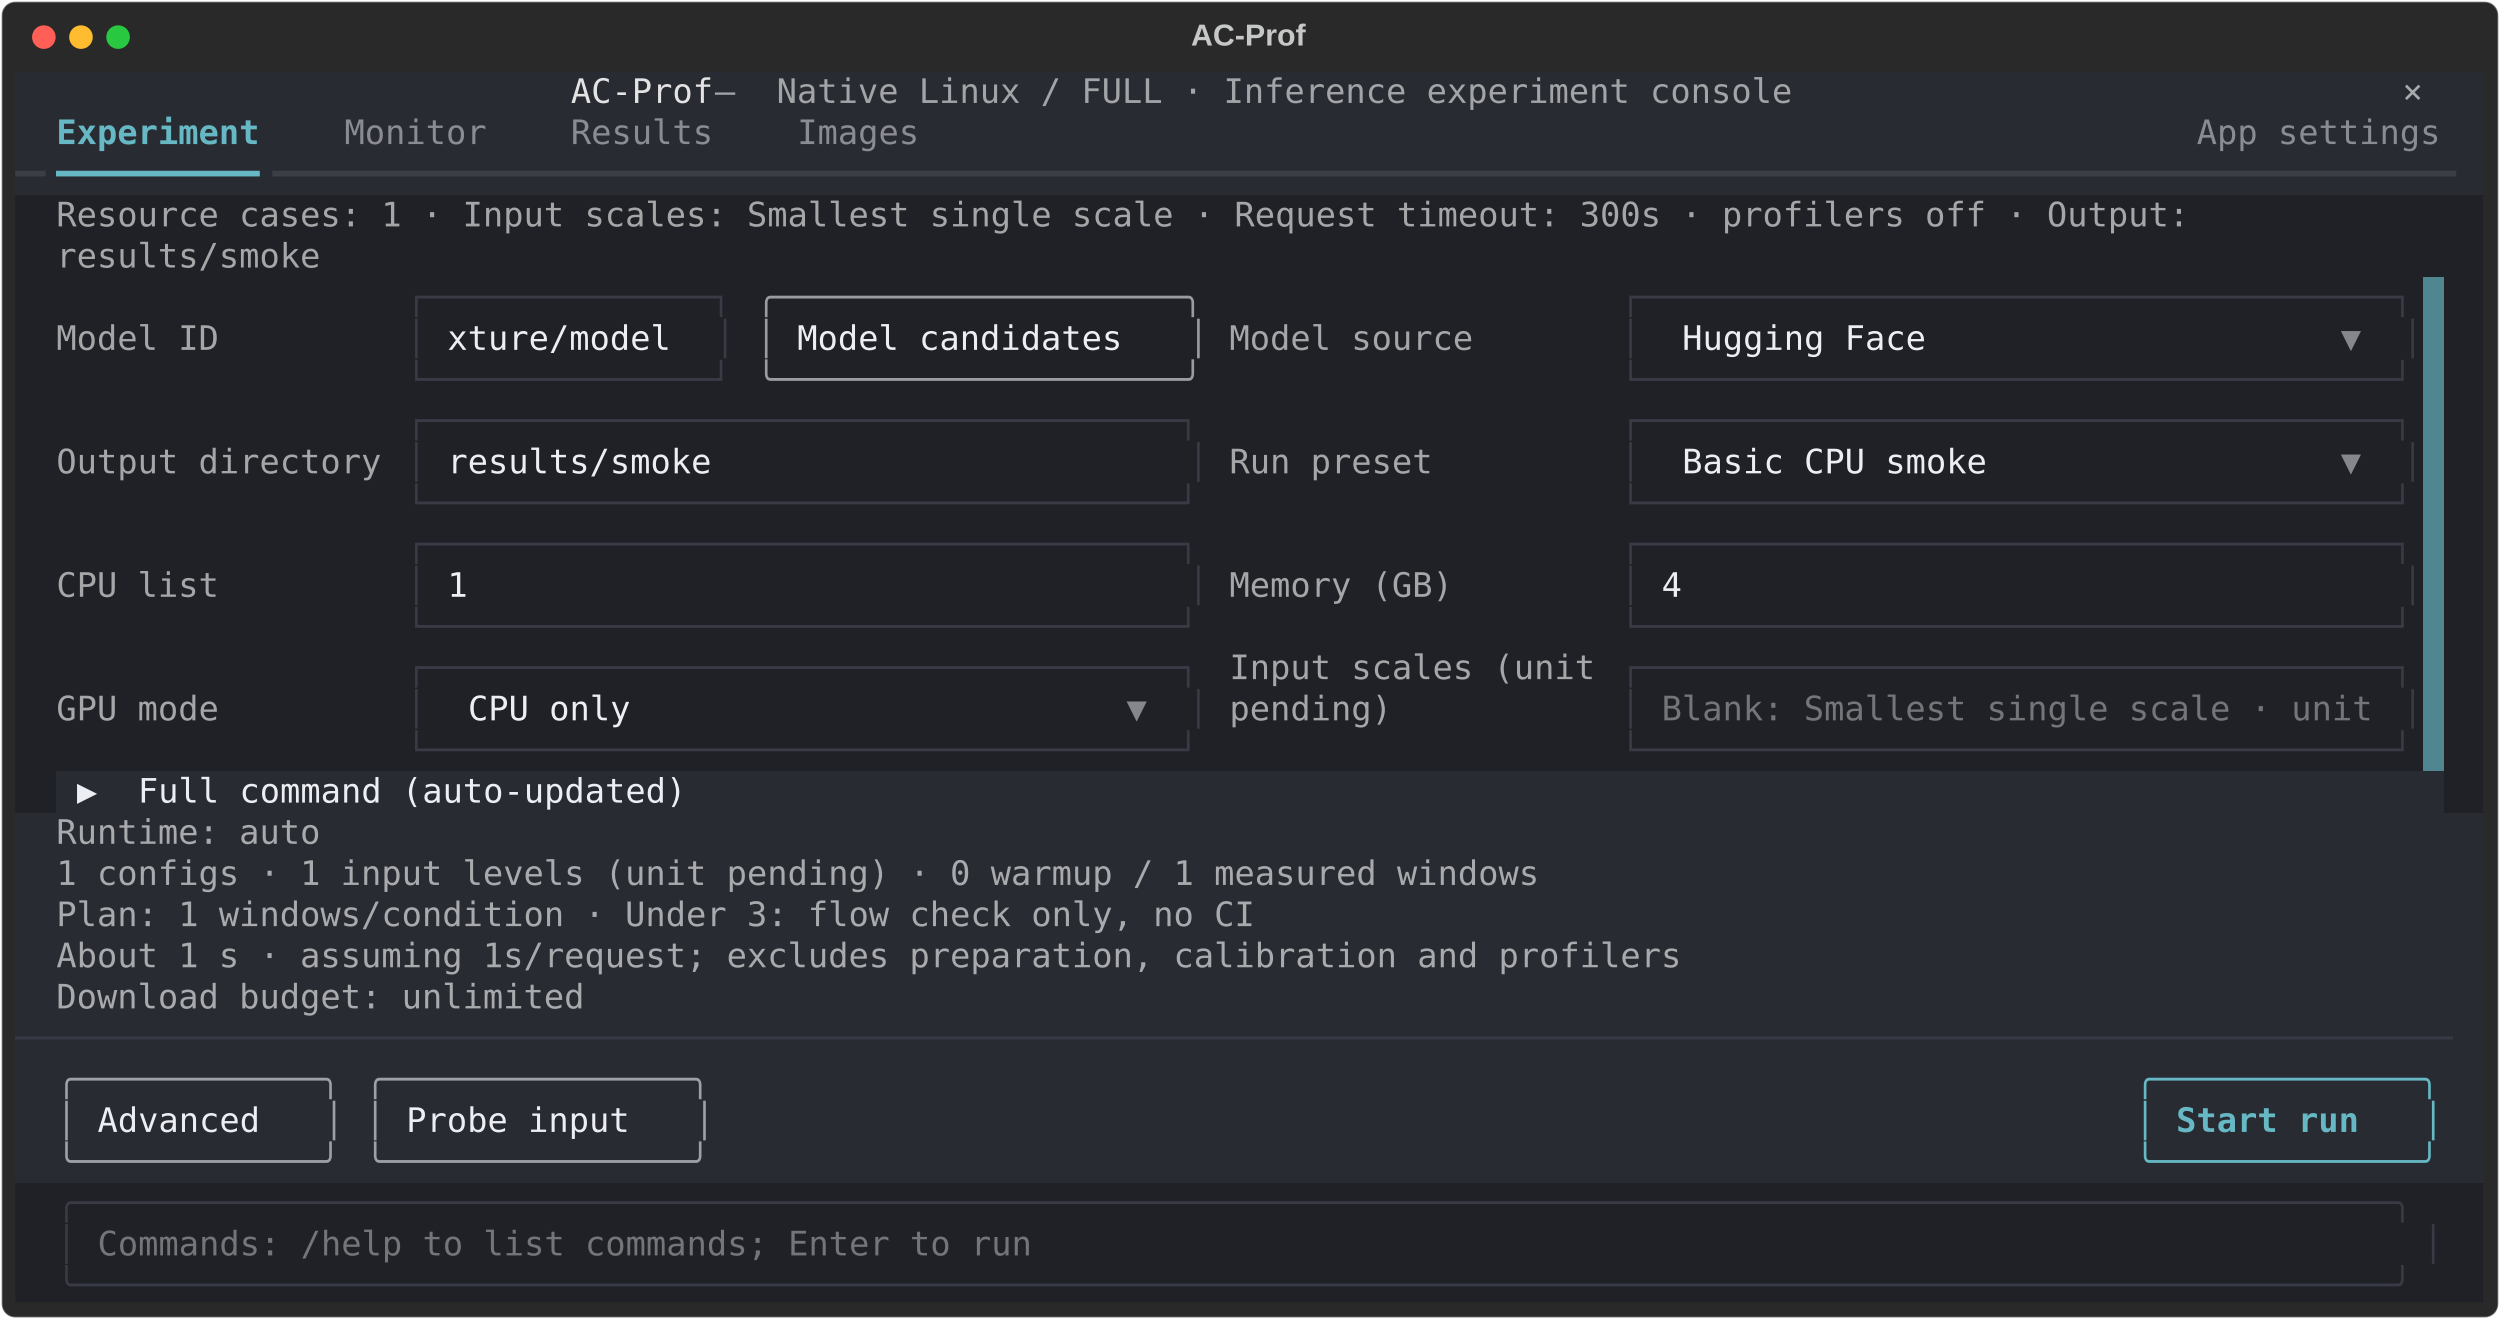
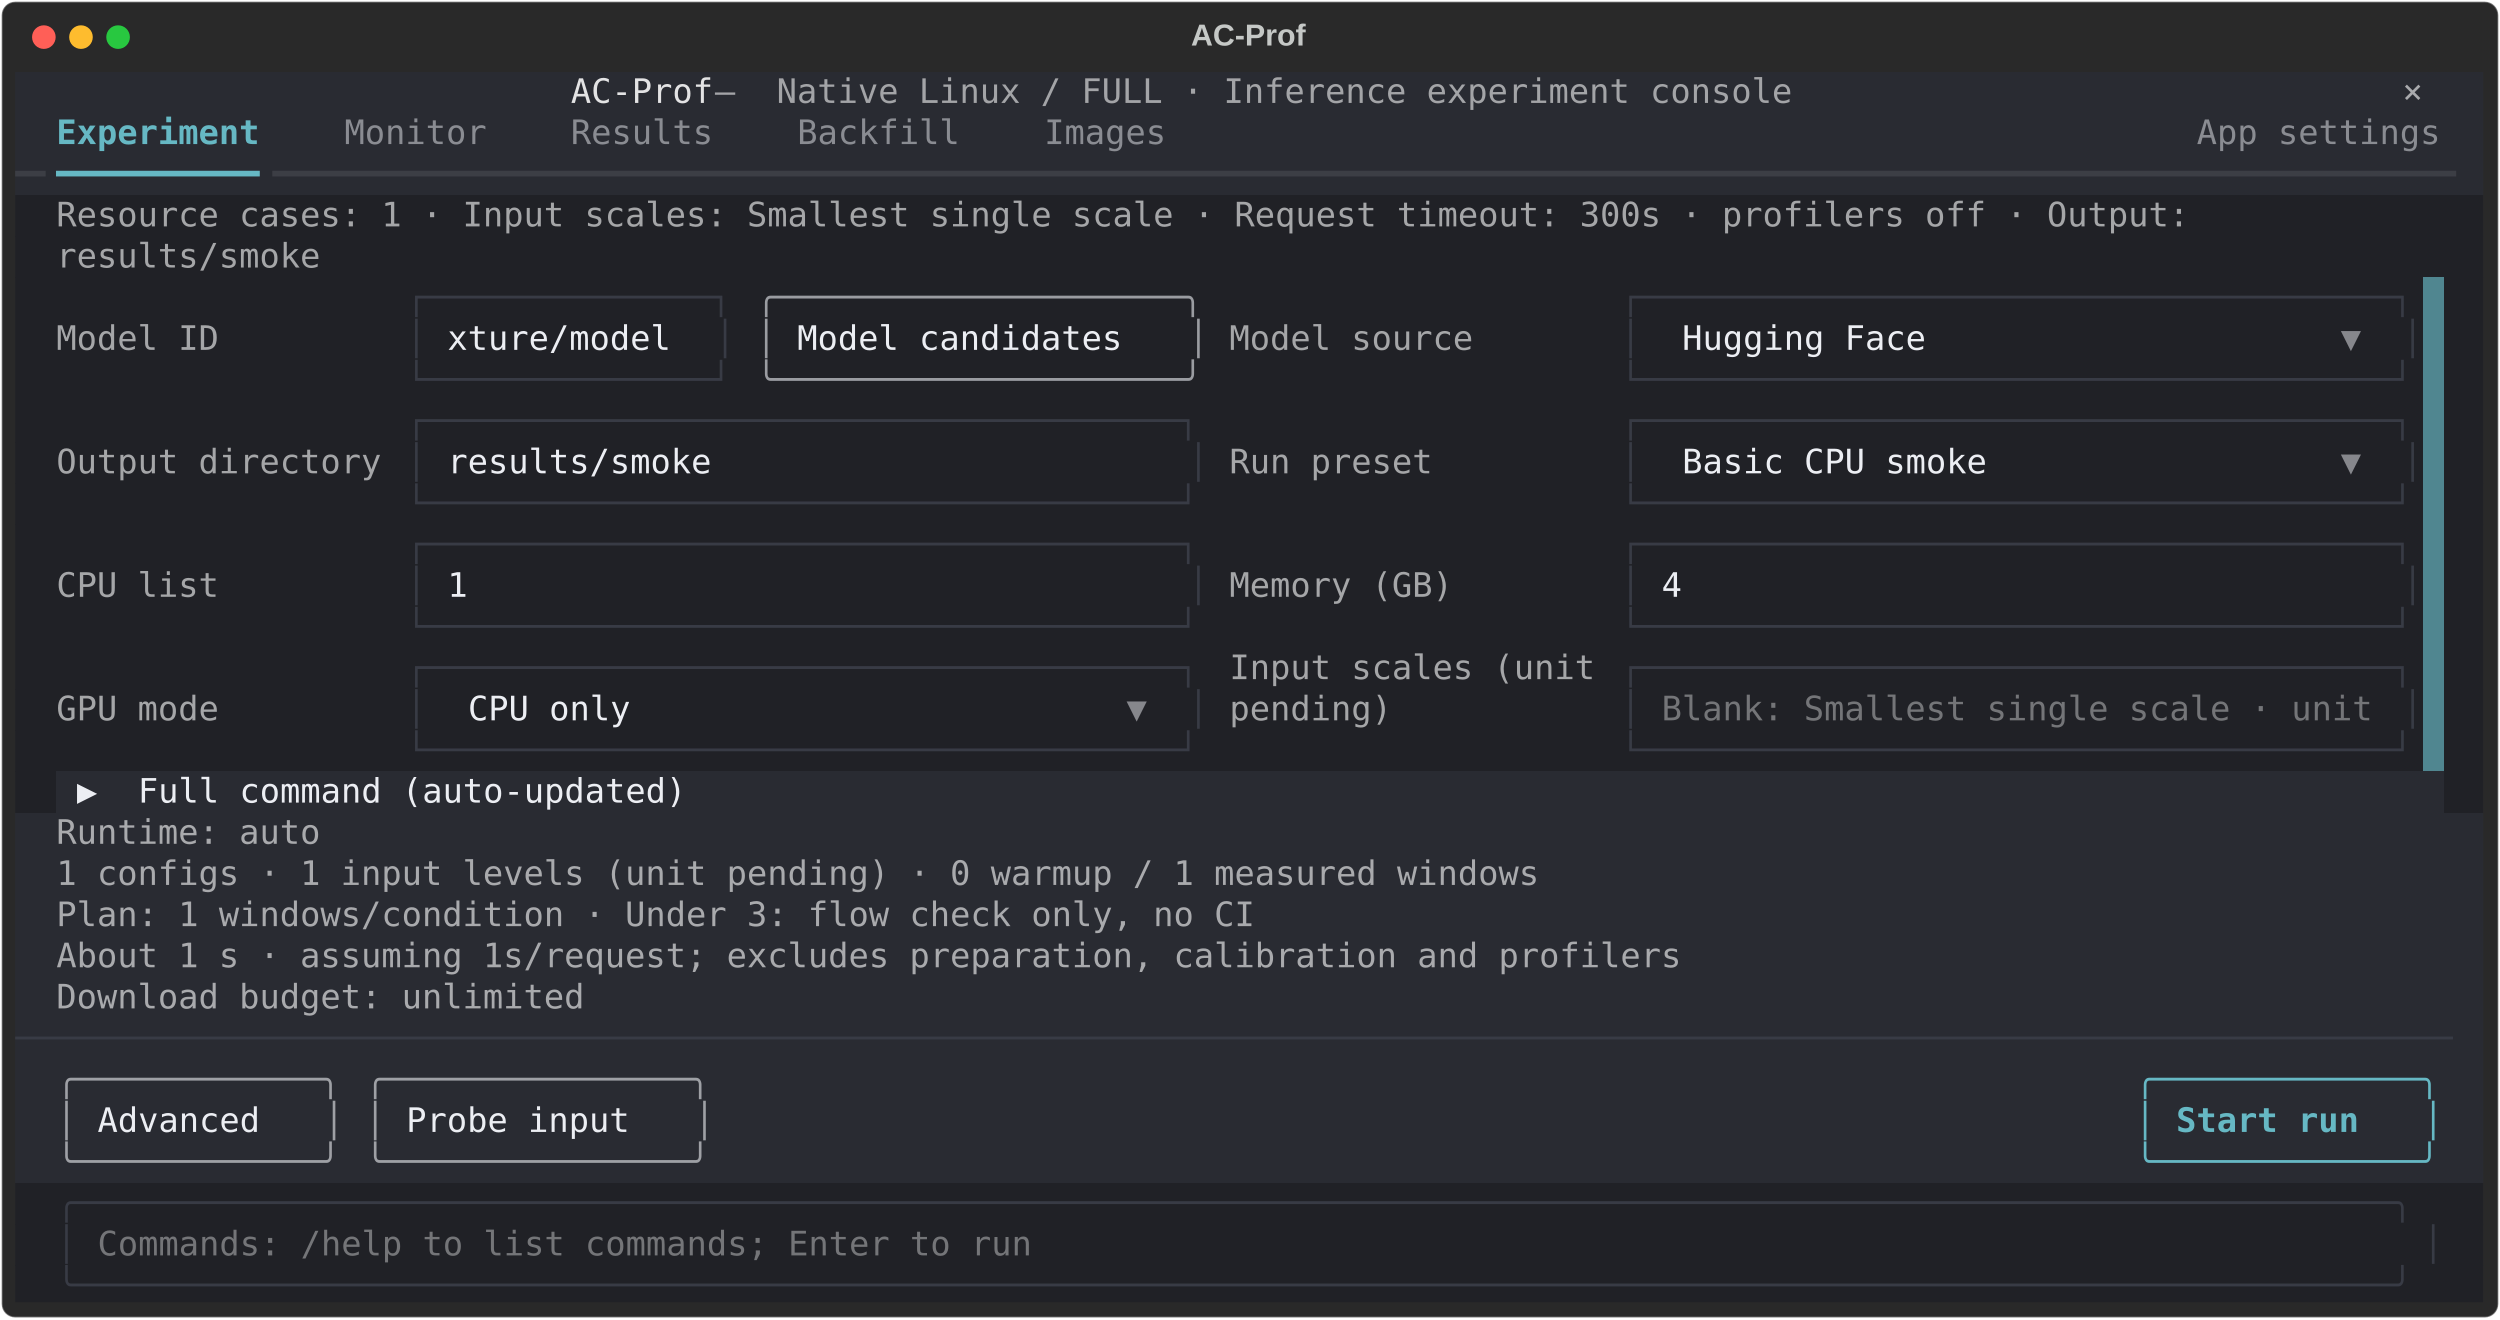
<svg xmlns="http://www.w3.org/2000/svg" class="rich-terminal" viewBox="0 0 1482 782.0">
  <style>

    @font-face {
        font-family: "Fira Code";
        src: local("FiraCode-Regular"),
                url("https://cdnjs.cloudflare.com/ajax/libs/firacode/6.2.0/woff2/FiraCode-Regular.woff2") format("woff2"),
                url("https://cdnjs.cloudflare.com/ajax/libs/firacode/6.2.0/woff/FiraCode-Regular.woff") format("woff");
        font-style: normal;
        font-weight: 400;
    }
    @font-face {
        font-family: "Fira Code";
        src: local("FiraCode-Bold"),
                url("https://cdnjs.cloudflare.com/ajax/libs/firacode/6.2.0/woff2/FiraCode-Bold.woff2") format("woff2"),
                url("https://cdnjs.cloudflare.com/ajax/libs/firacode/6.2.0/woff/FiraCode-Bold.woff") format("woff");
        font-style: bold;
        font-weight: 700;
    }

    .terminal-matrix {
        font-family: Fira Code, monospace;
        font-size: 20px;
        line-height: 24.4px;
        font-variant-east-asian: full-width;
    }

    .terminal-title {
        font-size: 18px;
        font-weight: bold;
        font-family: arial;
    }

    .terminal-r1 { fill: #e3e3e4 }
.terminal-r2 { fill: #a3a4a7 }
.terminal-r3 { fill: #c5c8c6 }
.terminal-r4 { fill: #a9aaad }
.terminal-r5 { fill: #66b8c4;font-weight: bold }
.terminal-r6 { fill: #8a8c92 }
.terminal-r7 { fill: #3c3e45 }
.terminal-r8 { fill: #66b8c4 }
.terminal-r9 { fill: #a5a6a8 }
.terminal-r10 { fill: #383b45 }
.terminal-r11 { fill: #9a9ca1 }
.terminal-r12 { fill: #eceef3 }
.terminal-r13 { fill: #86878c }
.terminal-r14 { fill: #747578 }
.terminal-r15 { fill: #9ea0a5 }
    </style>
  <defs>
    <clipPath id="terminal-clip-terminal">
      <rect x="0" y="0" width="1463.0" height="731.0" />
    </clipPath>
    <clipPath id="terminal-line-0">
      <rect x="0" y="1.5" width="1464" height="24.65" />
    </clipPath>
    <clipPath id="terminal-line-1">
      <rect x="0" y="25.9" width="1464" height="24.65" />
    </clipPath>
    <clipPath id="terminal-line-2">
      <rect x="0" y="50.3" width="1464" height="24.65" />
    </clipPath>
    <clipPath id="terminal-line-3">
      <rect x="0" y="74.7" width="1464" height="24.65" />
    </clipPath>
    <clipPath id="terminal-line-4">
      <rect x="0" y="99.1" width="1464" height="24.65" />
    </clipPath>
    <clipPath id="terminal-line-5">
      <rect x="0" y="123.5" width="1464" height="24.65" />
    </clipPath>
    <clipPath id="terminal-line-6">
      <rect x="0" y="147.9" width="1464" height="24.65" />
    </clipPath>
    <clipPath id="terminal-line-7">
      <rect x="0" y="172.3" width="1464" height="24.65" />
    </clipPath>
    <clipPath id="terminal-line-8">
      <rect x="0" y="196.7" width="1464" height="24.65" />
    </clipPath>
    <clipPath id="terminal-line-9">
      <rect x="0" y="221.1" width="1464" height="24.65" />
    </clipPath>
    <clipPath id="terminal-line-10">
      <rect x="0" y="245.5" width="1464" height="24.65" />
    </clipPath>
    <clipPath id="terminal-line-11">
      <rect x="0" y="269.9" width="1464" height="24.65" />
    </clipPath>
    <clipPath id="terminal-line-12">
      <rect x="0" y="294.3" width="1464" height="24.65" />
    </clipPath>
    <clipPath id="terminal-line-13">
      <rect x="0" y="318.7" width="1464" height="24.65" />
    </clipPath>
    <clipPath id="terminal-line-14">
      <rect x="0" y="343.1" width="1464" height="24.65" />
    </clipPath>
    <clipPath id="terminal-line-15">
      <rect x="0" y="367.5" width="1464" height="24.65" />
    </clipPath>
    <clipPath id="terminal-line-16">
      <rect x="0" y="391.9" width="1464" height="24.65" />
    </clipPath>
    <clipPath id="terminal-line-17">
      <rect x="0" y="416.3" width="1464" height="24.65" />
    </clipPath>
    <clipPath id="terminal-line-18">
      <rect x="0" y="440.7" width="1464" height="24.65" />
    </clipPath>
    <clipPath id="terminal-line-19">
      <rect x="0" y="465.1" width="1464" height="24.65" />
    </clipPath>
    <clipPath id="terminal-line-20">
      <rect x="0" y="489.5" width="1464" height="24.65" />
    </clipPath>
    <clipPath id="terminal-line-21">
      <rect x="0" y="513.9" width="1464" height="24.65" />
    </clipPath>
    <clipPath id="terminal-line-22">
      <rect x="0" y="538.3" width="1464" height="24.65" />
    </clipPath>
    <clipPath id="terminal-line-23">
      <rect x="0" y="562.7" width="1464" height="24.65" />
    </clipPath>
    <clipPath id="terminal-line-24">
      <rect x="0" y="587.1" width="1464" height="24.65" />
    </clipPath>
    <clipPath id="terminal-line-25">
      <rect x="0" y="611.5" width="1464" height="24.65" />
    </clipPath>
    <clipPath id="terminal-line-26">
      <rect x="0" y="635.9" width="1464" height="24.65" />
    </clipPath>
    <clipPath id="terminal-line-27">
      <rect x="0" y="660.3" width="1464" height="24.65" />
    </clipPath>
    <clipPath id="terminal-line-28">
      <rect x="0" y="684.7" width="1464" height="24.65" />
    </clipPath>
  </defs>
  <rect fill="#292929" stroke="rgba(255,255,255,0.35)" stroke-width="1" x="1" y="1" width="1480" height="780" rx="8" />
  <text class="terminal-title" fill="#c5c8c6" text-anchor="middle" x="740" y="27">AC-Prof</text>
  <g transform="translate(26,22)">
    <circle cx="0" cy="0" r="7" fill="#ff5f57" />
    <circle cx="22" cy="0" r="7" fill="#febc2e" />
    <circle cx="44" cy="0" r="7" fill="#28c840" />
  </g>
  <g transform="translate(9, 41)" clip-path="url(#terminal-clip-terminal)">
    <rect fill="#292b32" x="0" y="1.5" width="329.4" height="24.65" shape-rendering="crispEdges" />
    <rect fill="#292b32" x="329.4" y="1.5" width="85.4" height="24.65" shape-rendering="crispEdges" />
    <rect fill="#292b32" x="414.8" y="1.5" width="36.6" height="24.65" shape-rendering="crispEdges" />
    <rect fill="#292b32" x="451.4" y="1.5" width="610" height="24.65" shape-rendering="crispEdges" />
    <rect fill="#292b32" x="1061.4" y="1.5" width="341.6" height="24.65" shape-rendering="crispEdges" />
    <rect fill="#292b32" x="1403" y="1.5" width="12.2" height="24.65" shape-rendering="crispEdges" />
    <rect fill="#292b32" x="1415.2" y="1.5" width="36.6" height="24.65" shape-rendering="crispEdges" />
    <rect fill="#292b32" x="1451.8" y="1.5" width="12.2" height="24.65" shape-rendering="crispEdges" />
    <rect fill="#292b32" x="0" y="25.9" width="24.4" height="24.65" shape-rendering="crispEdges" />
    <rect fill="#292b32" x="24.4" y="25.9" width="122" height="24.65" shape-rendering="crispEdges" />
    <rect fill="#292b32" x="146.4" y="25.9" width="48.8" height="24.65" shape-rendering="crispEdges" />
    <rect fill="#292b32" x="195.2" y="25.9" width="85.4" height="24.65" shape-rendering="crispEdges" />
    <rect fill="#292b32" x="280.6" y="25.9" width="48.8" height="24.65" shape-rendering="crispEdges" />
    <rect fill="#292b32" x="329.4" y="25.9" width="85.4" height="24.65" shape-rendering="crispEdges" />
    <rect fill="#292b32" x="414.8" y="25.9" width="48.8" height="24.65" shape-rendering="crispEdges" />
-     <rect fill="#292b32" x="463.6" y="25.9" width="73.2" height="24.65" shape-rendering="crispEdges" />
-     <rect fill="#292b32" x="536.8" y="25.9" width="756.4" height="24.65" shape-rendering="crispEdges" />
+     <rect fill="#292b32" x="463.6" y="25.9" width="97.6" height="24.65" shape-rendering="crispEdges" />
+     <rect fill="#292b32" x="561.2" y="25.9" width="48.8" height="24.65" shape-rendering="crispEdges" />
+     <rect fill="#292b32" x="610" y="25.9" width="73.2" height="24.65" shape-rendering="crispEdges" />
+     <rect fill="#292b32" x="683.2" y="25.9" width="610" height="24.65" shape-rendering="crispEdges" />
    <rect fill="#292b32" x="1293.2" y="25.9" width="146.4" height="24.65" shape-rendering="crispEdges" />
    <rect fill="#292b32" x="1439.6" y="25.9" width="24.4" height="24.65" shape-rendering="crispEdges" />
    <rect fill="#292b32" x="0" y="50.3" width="24.4" height="24.65" shape-rendering="crispEdges" />
    <rect fill="#292b32" x="24.4" y="50.3" width="122" height="24.65" shape-rendering="crispEdges" />
    <rect fill="#292b32" x="146.4" y="50.3" width="1317.6" height="24.65" shape-rendering="crispEdges" />
    <rect fill="#202126" x="0" y="74.7" width="24.4" height="24.65" shape-rendering="crispEdges" />
    <rect fill="#202126" x="24.4" y="74.7" width="1281" height="24.65" shape-rendering="crispEdges" />
    <rect fill="#202126" x="1305.4" y="74.7" width="158.6" height="24.65" shape-rendering="crispEdges" />
    <rect fill="#202126" x="0" y="99.1" width="24.4" height="24.65" shape-rendering="crispEdges" />
    <rect fill="#202126" x="24.4" y="99.1" width="158.6" height="24.65" shape-rendering="crispEdges" />
    <rect fill="#202126" x="183" y="99.1" width="1281" height="24.65" shape-rendering="crispEdges" />
    <rect fill="#202126" x="0" y="123.5" width="24.4" height="24.65" shape-rendering="crispEdges" />
    <rect fill="#202126" x="24.4" y="123.5" width="97.6" height="24.65" shape-rendering="crispEdges" />
    <rect fill="#202126" x="122" y="123.5" width="109.8" height="24.65" shape-rendering="crispEdges" />
    <rect fill="#202126" x="231.8" y="123.5" width="195.2" height="24.65" shape-rendering="crispEdges" />
    <rect fill="#202126" x="427" y="123.5" width="12.2" height="24.65" shape-rendering="crispEdges" />
    <rect fill="#202126" x="439.2" y="123.5" width="268.4" height="24.65" shape-rendering="crispEdges" />
    <rect fill="#202126" x="707.6" y="123.5" width="12.2" height="24.65" shape-rendering="crispEdges" />
    <rect fill="#202126" x="719.8" y="123.5" width="146.4" height="24.65" shape-rendering="crispEdges" />
    <rect fill="#202126" x="866.2" y="123.5" width="85.4" height="24.65" shape-rendering="crispEdges" />
    <rect fill="#202126" x="951.6" y="123.5" width="475.8" height="24.65" shape-rendering="crispEdges" />
    <rect fill="#508690" x="1427.4" y="123.5" width="12.2" height="24.65" shape-rendering="crispEdges" />
    <rect fill="#202126" x="1439.6" y="123.5" width="24.4" height="24.65" shape-rendering="crispEdges" />
    <rect fill="#202126" x="0" y="147.9" width="24.4" height="24.65" shape-rendering="crispEdges" />
    <rect fill="#202126" x="24.4" y="147.9" width="97.6" height="24.65" shape-rendering="crispEdges" />
    <rect fill="#202126" x="122" y="147.9" width="109.8" height="24.65" shape-rendering="crispEdges" />
    <rect fill="#202126" x="231.8" y="147.9" width="12.2" height="24.65" shape-rendering="crispEdges" />
    <rect fill="#202126" x="244" y="147.9" width="12.2" height="24.65" shape-rendering="crispEdges" />
    <rect fill="#202126" x="256.2" y="147.9" width="146.4" height="24.65" shape-rendering="crispEdges" />
    <rect fill="#202126" x="402.6" y="147.9" width="12.2" height="24.65" shape-rendering="crispEdges" />
    <rect fill="#202126" x="414.8" y="147.9" width="12.2" height="24.65" shape-rendering="crispEdges" />
    <rect fill="#202126" x="427" y="147.9" width="12.2" height="24.65" shape-rendering="crispEdges" />
    <rect fill="#202126" x="439.2" y="147.9" width="12.2" height="24.65" shape-rendering="crispEdges" />
    <rect fill="#202126" x="451.4" y="147.9" width="12.2" height="24.65" shape-rendering="crispEdges" />
    <rect fill="#202126" x="463.6" y="147.9" width="219.6" height="24.65" shape-rendering="crispEdges" />
    <rect fill="#202126" x="683.2" y="147.9" width="12.2" height="24.65" shape-rendering="crispEdges" />
    <rect fill="#202126" x="695.4" y="147.9" width="12.2" height="24.65" shape-rendering="crispEdges" />
    <rect fill="#202126" x="707.6" y="147.9" width="12.2" height="24.65" shape-rendering="crispEdges" />
    <rect fill="#202126" x="719.8" y="147.9" width="146.4" height="24.65" shape-rendering="crispEdges" />
    <rect fill="#202126" x="866.2" y="147.9" width="85.4" height="24.65" shape-rendering="crispEdges" />
    <rect fill="#202126" x="951.6" y="147.9" width="12.2" height="24.65" shape-rendering="crispEdges" />
    <rect fill="#202126" x="963.8" y="147.9" width="24.4" height="24.65" shape-rendering="crispEdges" />
    <rect fill="#202126" x="988.2" y="147.9" width="146.4" height="24.65" shape-rendering="crispEdges" />
    <rect fill="#202126" x="1134.6" y="147.9" width="244" height="24.65" shape-rendering="crispEdges" />
    <rect fill="#202126" x="1378.6" y="147.9" width="12.2" height="24.65" shape-rendering="crispEdges" />
    <rect fill="#202126" x="1390.8" y="147.9" width="24.4" height="24.65" shape-rendering="crispEdges" />
    <rect fill="#202126" x="1415.2" y="147.9" width="12.2" height="24.65" shape-rendering="crispEdges" />
    <rect fill="#508690" x="1427.4" y="147.9" width="12.2" height="24.65" shape-rendering="crispEdges" />
    <rect fill="#202126" x="1439.6" y="147.9" width="24.4" height="24.65" shape-rendering="crispEdges" />
    <rect fill="#202126" x="0" y="172.3" width="24.4" height="24.65" shape-rendering="crispEdges" />
    <rect fill="#202126" x="24.4" y="172.3" width="97.6" height="24.65" shape-rendering="crispEdges" />
    <rect fill="#202126" x="122" y="172.3" width="109.8" height="24.65" shape-rendering="crispEdges" />
    <rect fill="#202126" x="231.8" y="172.3" width="195.2" height="24.65" shape-rendering="crispEdges" />
    <rect fill="#202126" x="427" y="172.3" width="12.2" height="24.65" shape-rendering="crispEdges" />
    <rect fill="#202126" x="439.2" y="172.3" width="268.4" height="24.65" shape-rendering="crispEdges" />
    <rect fill="#202126" x="707.6" y="172.3" width="12.2" height="24.65" shape-rendering="crispEdges" />
    <rect fill="#202126" x="719.8" y="172.3" width="146.4" height="24.65" shape-rendering="crispEdges" />
    <rect fill="#202126" x="866.2" y="172.3" width="85.4" height="24.65" shape-rendering="crispEdges" />
    <rect fill="#202126" x="951.6" y="172.3" width="475.8" height="24.65" shape-rendering="crispEdges" />
    <rect fill="#508690" x="1427.4" y="172.3" width="12.2" height="24.65" shape-rendering="crispEdges" />
    <rect fill="#202126" x="1439.6" y="172.3" width="24.4" height="24.65" shape-rendering="crispEdges" />
    <rect fill="#202126" x="0" y="196.7" width="24.4" height="24.65" shape-rendering="crispEdges" />
    <rect fill="#202126" x="24.4" y="196.7" width="195.2" height="24.65" shape-rendering="crispEdges" />
    <rect fill="#202126" x="219.6" y="196.7" width="12.2" height="24.65" shape-rendering="crispEdges" />
    <rect fill="#202126" x="231.8" y="196.7" width="475.8" height="24.65" shape-rendering="crispEdges" />
    <rect fill="#202126" x="707.6" y="196.7" width="12.2" height="24.65" shape-rendering="crispEdges" />
    <rect fill="#202126" x="719.8" y="196.7" width="122" height="24.65" shape-rendering="crispEdges" />
    <rect fill="#202126" x="841.8" y="196.7" width="109.8" height="24.65" shape-rendering="crispEdges" />
    <rect fill="#202126" x="951.6" y="196.7" width="475.8" height="24.65" shape-rendering="crispEdges" />
    <rect fill="#508690" x="1427.4" y="196.7" width="12.2" height="24.65" shape-rendering="crispEdges" />
    <rect fill="#202126" x="1439.6" y="196.7" width="24.4" height="24.65" shape-rendering="crispEdges" />
    <rect fill="#202126" x="0" y="221.1" width="24.4" height="24.65" shape-rendering="crispEdges" />
    <rect fill="#202126" x="24.4" y="221.1" width="195.2" height="24.65" shape-rendering="crispEdges" />
    <rect fill="#202126" x="219.6" y="221.1" width="12.2" height="24.65" shape-rendering="crispEdges" />
    <rect fill="#202126" x="231.8" y="221.1" width="12.2" height="24.65" shape-rendering="crispEdges" />
    <rect fill="#202126" x="244" y="221.1" width="12.2" height="24.65" shape-rendering="crispEdges" />
    <rect fill="#202126" x="256.2" y="221.1" width="427" height="24.65" shape-rendering="crispEdges" />
    <rect fill="#202126" x="683.2" y="221.1" width="12.2" height="24.65" shape-rendering="crispEdges" />
    <rect fill="#202126" x="695.4" y="221.1" width="12.2" height="24.65" shape-rendering="crispEdges" />
    <rect fill="#202126" x="707.6" y="221.1" width="12.2" height="24.65" shape-rendering="crispEdges" />
    <rect fill="#202126" x="719.8" y="221.1" width="122" height="24.65" shape-rendering="crispEdges" />
    <rect fill="#202126" x="841.8" y="221.1" width="109.8" height="24.65" shape-rendering="crispEdges" />
    <rect fill="#202126" x="951.6" y="221.1" width="12.2" height="24.65" shape-rendering="crispEdges" />
    <rect fill="#202126" x="963.8" y="221.1" width="24.4" height="24.65" shape-rendering="crispEdges" />
    <rect fill="#202126" x="988.2" y="221.1" width="183" height="24.65" shape-rendering="crispEdges" />
    <rect fill="#202126" x="1171.2" y="221.1" width="207.4" height="24.65" shape-rendering="crispEdges" />
    <rect fill="#202126" x="1378.6" y="221.1" width="12.2" height="24.65" shape-rendering="crispEdges" />
    <rect fill="#202126" x="1390.8" y="221.1" width="24.4" height="24.65" shape-rendering="crispEdges" />
    <rect fill="#202126" x="1415.2" y="221.1" width="12.2" height="24.65" shape-rendering="crispEdges" />
    <rect fill="#508690" x="1427.4" y="221.1" width="12.2" height="24.65" shape-rendering="crispEdges" />
    <rect fill="#202126" x="1439.6" y="221.1" width="24.4" height="24.65" shape-rendering="crispEdges" />
    <rect fill="#202126" x="0" y="245.5" width="24.4" height="24.65" shape-rendering="crispEdges" />
    <rect fill="#202126" x="24.4" y="245.5" width="195.2" height="24.65" shape-rendering="crispEdges" />
    <rect fill="#202126" x="219.6" y="245.5" width="12.2" height="24.65" shape-rendering="crispEdges" />
    <rect fill="#202126" x="231.8" y="245.5" width="475.8" height="24.65" shape-rendering="crispEdges" />
    <rect fill="#202126" x="707.6" y="245.5" width="12.2" height="24.65" shape-rendering="crispEdges" />
    <rect fill="#202126" x="719.8" y="245.5" width="122" height="24.65" shape-rendering="crispEdges" />
    <rect fill="#202126" x="841.8" y="245.5" width="109.8" height="24.65" shape-rendering="crispEdges" />
    <rect fill="#202126" x="951.6" y="245.5" width="475.8" height="24.65" shape-rendering="crispEdges" />
    <rect fill="#508690" x="1427.4" y="245.5" width="12.2" height="24.65" shape-rendering="crispEdges" />
    <rect fill="#202126" x="1439.6" y="245.5" width="24.4" height="24.65" shape-rendering="crispEdges" />
    <rect fill="#202126" x="0" y="269.9" width="24.4" height="24.65" shape-rendering="crispEdges" />
    <rect fill="#202126" x="24.4" y="269.9" width="97.6" height="24.65" shape-rendering="crispEdges" />
    <rect fill="#202126" x="122" y="269.9" width="109.8" height="24.65" shape-rendering="crispEdges" />
    <rect fill="#202126" x="231.8" y="269.9" width="475.8" height="24.65" shape-rendering="crispEdges" />
    <rect fill="#202126" x="707.6" y="269.9" width="12.2" height="24.65" shape-rendering="crispEdges" />
    <rect fill="#202126" x="719.8" y="269.9" width="134.2" height="24.65" shape-rendering="crispEdges" />
    <rect fill="#202126" x="854" y="269.9" width="97.6" height="24.65" shape-rendering="crispEdges" />
    <rect fill="#202126" x="951.6" y="269.9" width="475.8" height="24.65" shape-rendering="crispEdges" />
    <rect fill="#508690" x="1427.4" y="269.9" width="12.2" height="24.65" shape-rendering="crispEdges" />
    <rect fill="#202126" x="1439.6" y="269.9" width="24.4" height="24.65" shape-rendering="crispEdges" />
    <rect fill="#202126" x="0" y="294.3" width="24.4" height="24.65" shape-rendering="crispEdges" />
    <rect fill="#202126" x="24.4" y="294.3" width="97.6" height="24.65" shape-rendering="crispEdges" />
    <rect fill="#202126" x="122" y="294.3" width="109.8" height="24.65" shape-rendering="crispEdges" />
    <rect fill="#202126" x="231.8" y="294.3" width="12.2" height="24.65" shape-rendering="crispEdges" />
    <rect fill="#202126" x="244" y="294.3" width="12.2" height="24.65" shape-rendering="crispEdges" />
    <rect fill="#202126" x="256.2" y="294.3" width="427" height="24.65" shape-rendering="crispEdges" />
    <rect fill="#202126" x="683.2" y="294.3" width="12.2" height="24.65" shape-rendering="crispEdges" />
    <rect fill="#202126" x="695.4" y="294.3" width="12.2" height="24.65" shape-rendering="crispEdges" />
    <rect fill="#202126" x="707.6" y="294.3" width="12.2" height="24.65" shape-rendering="crispEdges" />
    <rect fill="#202126" x="719.8" y="294.3" width="134.2" height="24.65" shape-rendering="crispEdges" />
    <rect fill="#202126" x="854" y="294.3" width="97.6" height="24.65" shape-rendering="crispEdges" />
    <rect fill="#202126" x="951.6" y="294.3" width="12.2" height="24.65" shape-rendering="crispEdges" />
    <rect fill="#202126" x="963.8" y="294.3" width="12.2" height="24.65" shape-rendering="crispEdges" />
    <rect fill="#202126" x="976" y="294.3" width="427" height="24.65" shape-rendering="crispEdges" />
    <rect fill="#202126" x="1403" y="294.3" width="12.2" height="24.65" shape-rendering="crispEdges" />
    <rect fill="#202126" x="1415.2" y="294.3" width="12.2" height="24.65" shape-rendering="crispEdges" />
    <rect fill="#508690" x="1427.4" y="294.3" width="12.2" height="24.65" shape-rendering="crispEdges" />
    <rect fill="#202126" x="1439.6" y="294.3" width="24.4" height="24.65" shape-rendering="crispEdges" />
    <rect fill="#202126" x="0" y="318.7" width="24.4" height="24.65" shape-rendering="crispEdges" />
    <rect fill="#202126" x="24.4" y="318.7" width="97.6" height="24.65" shape-rendering="crispEdges" />
    <rect fill="#202126" x="122" y="318.7" width="109.8" height="24.65" shape-rendering="crispEdges" />
    <rect fill="#202126" x="231.8" y="318.7" width="475.8" height="24.65" shape-rendering="crispEdges" />
    <rect fill="#202126" x="707.6" y="318.7" width="12.2" height="24.65" shape-rendering="crispEdges" />
    <rect fill="#202126" x="719.8" y="318.7" width="134.2" height="24.65" shape-rendering="crispEdges" />
    <rect fill="#202126" x="854" y="318.7" width="97.6" height="24.65" shape-rendering="crispEdges" />
    <rect fill="#202126" x="951.6" y="318.7" width="475.8" height="24.65" shape-rendering="crispEdges" />
    <rect fill="#508690" x="1427.4" y="318.7" width="12.2" height="24.65" shape-rendering="crispEdges" />
    <rect fill="#202126" x="1439.6" y="318.7" width="24.4" height="24.65" shape-rendering="crispEdges" />
    <rect fill="#202126" x="0" y="343.1" width="24.4" height="24.65" shape-rendering="crispEdges" />
    <rect fill="#202126" x="24.4" y="343.1" width="97.6" height="24.65" shape-rendering="crispEdges" />
    <rect fill="#202126" x="122" y="343.1" width="109.8" height="24.65" shape-rendering="crispEdges" />
    <rect fill="#202126" x="231.8" y="343.1" width="475.8" height="24.65" shape-rendering="crispEdges" />
    <rect fill="#202126" x="707.6" y="343.1" width="12.2" height="24.65" shape-rendering="crispEdges" />
    <rect fill="#202126" x="719.8" y="343.1" width="219.6" height="24.65" shape-rendering="crispEdges" />
    <rect fill="#202126" x="939.4" y="343.1" width="12.2" height="24.65" shape-rendering="crispEdges" />
    <rect fill="#202126" x="951.6" y="343.1" width="475.8" height="24.65" shape-rendering="crispEdges" />
    <rect fill="#508690" x="1427.4" y="343.1" width="12.2" height="24.65" shape-rendering="crispEdges" />
    <rect fill="#202126" x="1439.6" y="343.1" width="24.4" height="24.65" shape-rendering="crispEdges" />
    <rect fill="#202126" x="0" y="367.5" width="24.4" height="24.65" shape-rendering="crispEdges" />
    <rect fill="#202126" x="24.4" y="367.5" width="97.6" height="24.65" shape-rendering="crispEdges" />
    <rect fill="#202126" x="122" y="367.5" width="109.8" height="24.65" shape-rendering="crispEdges" />
    <rect fill="#202126" x="231.8" y="367.5" width="12.2" height="24.65" shape-rendering="crispEdges" />
    <rect fill="#202126" x="244" y="367.5" width="24.4" height="24.65" shape-rendering="crispEdges" />
    <rect fill="#202126" x="268.4" y="367.5" width="97.6" height="24.65" shape-rendering="crispEdges" />
    <rect fill="#202126" x="366" y="367.5" width="292.8" height="24.65" shape-rendering="crispEdges" />
    <rect fill="#202126" x="658.8" y="367.5" width="12.2" height="24.65" shape-rendering="crispEdges" />
    <rect fill="#202126" x="671" y="367.5" width="24.4" height="24.65" shape-rendering="crispEdges" />
    <rect fill="#202126" x="695.4" y="367.5" width="12.2" height="24.65" shape-rendering="crispEdges" />
    <rect fill="#202126" x="707.6" y="367.5" width="12.2" height="24.65" shape-rendering="crispEdges" />
    <rect fill="#202126" x="719.8" y="367.5" width="97.6" height="24.65" shape-rendering="crispEdges" />
    <rect fill="#202126" x="817.4" y="367.5" width="122" height="24.65" shape-rendering="crispEdges" />
    <rect fill="#202126" x="939.4" y="367.5" width="12.2" height="24.65" shape-rendering="crispEdges" />
    <rect fill="#202126" x="951.6" y="367.5" width="12.2" height="24.65" shape-rendering="crispEdges" />
    <rect fill="#202126" x="963.8" y="367.5" width="12.2" height="24.65" shape-rendering="crispEdges" />
    <rect fill="#202126" x="976" y="367.5" width="427" height="24.65" shape-rendering="crispEdges" />
    <rect fill="#202126" x="1403" y="367.5" width="12.2" height="24.65" shape-rendering="crispEdges" />
    <rect fill="#202126" x="1415.2" y="367.5" width="12.2" height="24.65" shape-rendering="crispEdges" />
    <rect fill="#508690" x="1427.4" y="367.5" width="12.2" height="24.65" shape-rendering="crispEdges" />
    <rect fill="#202126" x="1439.6" y="367.5" width="24.4" height="24.65" shape-rendering="crispEdges" />
    <rect fill="#202126" x="0" y="391.9" width="24.4" height="24.65" shape-rendering="crispEdges" />
    <rect fill="#202126" x="24.4" y="391.9" width="97.6" height="24.65" shape-rendering="crispEdges" />
    <rect fill="#202126" x="122" y="391.9" width="109.8" height="24.65" shape-rendering="crispEdges" />
    <rect fill="#202126" x="231.8" y="391.9" width="475.8" height="24.65" shape-rendering="crispEdges" />
    <rect fill="#202126" x="707.6" y="391.9" width="12.2" height="24.65" shape-rendering="crispEdges" />
    <rect fill="#202126" x="719.8" y="391.9" width="219.6" height="24.65" shape-rendering="crispEdges" />
    <rect fill="#202126" x="939.4" y="391.9" width="12.2" height="24.65" shape-rendering="crispEdges" />
    <rect fill="#202126" x="951.6" y="391.9" width="475.8" height="24.65" shape-rendering="crispEdges" />
    <rect fill="#508690" x="1427.4" y="391.9" width="12.2" height="24.65" shape-rendering="crispEdges" />
    <rect fill="#202126" x="1439.6" y="391.9" width="24.4" height="24.65" shape-rendering="crispEdges" />
    <rect fill="#202126" x="0" y="416.3" width="24.4" height="24.65" shape-rendering="crispEdges" />
    <rect fill="#292b32" x="24.4" y="416.3" width="12.2" height="24.65" shape-rendering="crispEdges" />
    <rect fill="#292b32" x="36.6" y="416.3" width="366" height="24.65" shape-rendering="crispEdges" />
    <rect fill="#292b32" x="402.6" y="416.3" width="1024.8" height="24.65" shape-rendering="crispEdges" />
    <rect fill="#292b32" x="1427.4" y="416.3" width="12.2" height="24.65" shape-rendering="crispEdges" />
    <rect fill="#202126" x="1439.6" y="416.3" width="24.4" height="24.65" shape-rendering="crispEdges" />
    <rect fill="#292b32" x="0" y="440.7" width="24.4" height="24.65" shape-rendering="crispEdges" />
    <rect fill="#292b32" x="24.4" y="440.7" width="158.6" height="24.65" shape-rendering="crispEdges" />
    <rect fill="#292b32" x="183" y="440.7" width="1281" height="24.65" shape-rendering="crispEdges" />
    <rect fill="#292b32" x="0" y="465.1" width="24.4" height="24.65" shape-rendering="crispEdges" />
    <rect fill="#292b32" x="24.4" y="465.1" width="890.6" height="24.65" shape-rendering="crispEdges" />
    <rect fill="#292b32" x="915" y="465.1" width="549" height="24.65" shape-rendering="crispEdges" />
    <rect fill="#292b32" x="0" y="489.5" width="24.4" height="24.65" shape-rendering="crispEdges" />
    <rect fill="#292b32" x="24.4" y="489.5" width="719.8" height="24.65" shape-rendering="crispEdges" />
    <rect fill="#292b32" x="744.2" y="489.5" width="719.8" height="24.65" shape-rendering="crispEdges" />
    <rect fill="#292b32" x="0" y="513.9" width="24.4" height="24.65" shape-rendering="crispEdges" />
    <rect fill="#292b32" x="24.4" y="513.9" width="976" height="24.65" shape-rendering="crispEdges" />
    <rect fill="#292b32" x="1000.4" y="513.9" width="463.6" height="24.65" shape-rendering="crispEdges" />
    <rect fill="#292b32" x="0" y="538.3" width="24.4" height="24.65" shape-rendering="crispEdges" />
    <rect fill="#292b32" x="24.4" y="538.3" width="317.2" height="24.65" shape-rendering="crispEdges" />
    <rect fill="#292b32" x="341.6" y="538.3" width="1122.4" height="24.65" shape-rendering="crispEdges" />
    <rect fill="#292b32" x="0" y="562.7" width="1464" height="24.65" shape-rendering="crispEdges" />
    <rect fill="#292b32" x="0" y="587.1" width="24.4" height="24.65" shape-rendering="crispEdges" />
    <rect fill="#292b32" x="24.4" y="587.1" width="170.8" height="24.65" shape-rendering="crispEdges" />
    <rect fill="#292b32" x="195.2" y="587.1" width="12.2" height="24.65" shape-rendering="crispEdges" />
    <rect fill="#292b32" x="207.4" y="587.1" width="207.4" height="24.65" shape-rendering="crispEdges" />
    <rect fill="#292b32" x="414.8" y="587.1" width="841.8" height="24.65" shape-rendering="crispEdges" />
    <rect fill="#292b32" x="1256.6" y="587.1" width="183" height="24.65" shape-rendering="crispEdges" />
    <rect fill="#292b32" x="1439.6" y="587.1" width="24.4" height="24.65" shape-rendering="crispEdges" />
    <rect fill="#292b32" x="0" y="611.5" width="24.4" height="24.65" shape-rendering="crispEdges" />
    <rect fill="#292b32" x="24.4" y="611.5" width="12.2" height="24.65" shape-rendering="crispEdges" />
    <rect fill="#292b32" x="36.6" y="611.5" width="12.2" height="24.65" shape-rendering="crispEdges" />
    <rect fill="#292b32" x="48.8" y="611.5" width="122" height="24.65" shape-rendering="crispEdges" />
    <rect fill="#292b32" x="170.8" y="611.5" width="12.2" height="24.65" shape-rendering="crispEdges" />
    <rect fill="#292b32" x="183" y="611.5" width="12.2" height="24.65" shape-rendering="crispEdges" />
    <rect fill="#292b32" x="195.2" y="611.5" width="12.2" height="24.65" shape-rendering="crispEdges" />
    <rect fill="#292b32" x="207.4" y="611.5" width="12.2" height="24.65" shape-rendering="crispEdges" />
    <rect fill="#292b32" x="219.6" y="611.5" width="12.2" height="24.65" shape-rendering="crispEdges" />
    <rect fill="#292b32" x="231.8" y="611.5" width="158.6" height="24.65" shape-rendering="crispEdges" />
    <rect fill="#292b32" x="390.4" y="611.5" width="12.2" height="24.65" shape-rendering="crispEdges" />
    <rect fill="#292b32" x="402.6" y="611.5" width="12.2" height="24.65" shape-rendering="crispEdges" />
    <rect fill="#292b32" x="414.8" y="611.5" width="841.8" height="24.65" shape-rendering="crispEdges" />
    <rect fill="#292b32" x="1256.6" y="611.5" width="12.2" height="24.65" shape-rendering="crispEdges" />
    <rect fill="#292b32" x="1268.8" y="611.5" width="12.2" height="24.65" shape-rendering="crispEdges" />
    <rect fill="#292b32" x="1281" y="611.5" width="134.2" height="24.65" shape-rendering="crispEdges" />
    <rect fill="#292b32" x="1415.2" y="611.5" width="12.2" height="24.65" shape-rendering="crispEdges" />
    <rect fill="#292b32" x="1427.4" y="611.5" width="12.2" height="24.65" shape-rendering="crispEdges" />
    <rect fill="#292b32" x="1439.6" y="611.5" width="24.4" height="24.65" shape-rendering="crispEdges" />
    <rect fill="#292b32" x="0" y="635.9" width="24.4" height="24.65" shape-rendering="crispEdges" />
    <rect fill="#292b32" x="24.4" y="635.9" width="170.8" height="24.65" shape-rendering="crispEdges" />
    <rect fill="#292b32" x="195.2" y="635.9" width="12.2" height="24.65" shape-rendering="crispEdges" />
    <rect fill="#292b32" x="207.4" y="635.9" width="207.4" height="24.65" shape-rendering="crispEdges" />
    <rect fill="#292b32" x="414.8" y="635.9" width="841.8" height="24.65" shape-rendering="crispEdges" />
    <rect fill="#292b32" x="1256.6" y="635.9" width="183" height="24.65" shape-rendering="crispEdges" />
    <rect fill="#292b32" x="1439.6" y="635.9" width="24.4" height="24.65" shape-rendering="crispEdges" />
    <rect fill="#202126" x="0" y="660.3" width="24.4" height="24.65" shape-rendering="crispEdges" />
    <rect fill="#202126" x="24.4" y="660.3" width="1415.2" height="24.65" shape-rendering="crispEdges" />
    <rect fill="#202126" x="1439.6" y="660.3" width="24.4" height="24.65" shape-rendering="crispEdges" />
    <rect fill="#202126" x="0" y="684.7" width="24.4" height="24.65" shape-rendering="crispEdges" />
    <rect fill="#202126" x="24.4" y="684.7" width="12.2" height="24.65" shape-rendering="crispEdges" />
    <rect fill="#202126" x="36.6" y="684.7" width="12.2" height="24.65" shape-rendering="crispEdges" />
    <rect fill="#202126" x="48.8" y="684.7" width="561.2" height="24.65" shape-rendering="crispEdges" />
    <rect fill="#202126" x="610" y="684.7" width="805.2" height="24.65" shape-rendering="crispEdges" />
    <rect fill="#202126" x="1415.2" y="684.7" width="12.2" height="24.65" shape-rendering="crispEdges" />
    <rect fill="#202126" x="1427.4" y="684.7" width="12.2" height="24.65" shape-rendering="crispEdges" />
    <rect fill="#202126" x="1439.6" y="684.7" width="24.4" height="24.65" shape-rendering="crispEdges" />
    <rect fill="#202126" x="0" y="709.1" width="24.4" height="24.65" shape-rendering="crispEdges" />
    <rect fill="#202126" x="24.4" y="709.1" width="1415.2" height="24.65" shape-rendering="crispEdges" />
    <rect fill="#202126" x="1439.6" y="709.1" width="24.4" height="24.65" shape-rendering="crispEdges" />
    <g class="terminal-matrix">
      <text class="terminal-r1" x="329.4" y="20" textLength="85.4" clip-path="url(#terminal-line-0)">AC-Prof</text>
      <text class="terminal-r2" x="414.8" y="20" textLength="36.6" clip-path="url(#terminal-line-0)"> — </text>
      <text class="terminal-r2" x="451.4" y="20" textLength="610" clip-path="url(#terminal-line-0)">Native Linux / FULL · Inference experiment console</text>
      <text class="terminal-r4" x="1415.2" y="20" textLength="36.6" clip-path="url(#terminal-line-0)"> × </text>
      <text class="terminal-r3" x="1464" y="20" textLength="12.2" clip-path="url(#terminal-line-0)">
</text>
      <text class="terminal-r5" x="24.4" y="44.4" textLength="122" clip-path="url(#terminal-line-1)">Experiment</text>
      <text class="terminal-r6" x="195.2" y="44.4" textLength="85.4" clip-path="url(#terminal-line-1)">Monitor</text>
      <text class="terminal-r6" x="329.4" y="44.4" textLength="85.4" clip-path="url(#terminal-line-1)">Results</text>
-       <text class="terminal-r6" x="463.6" y="44.4" textLength="73.2" clip-path="url(#terminal-line-1)">Images</text>
+       <text class="terminal-r6" x="463.6" y="44.4" textLength="97.6" clip-path="url(#terminal-line-1)">Backfill</text>
+       <text class="terminal-r6" x="610" y="44.4" textLength="73.2" clip-path="url(#terminal-line-1)">Images</text>
      <text class="terminal-r6" x="1293.2" y="44.4" textLength="146.4" clip-path="url(#terminal-line-1)">App settings</text>
      <text class="terminal-r3" x="1464" y="44.4" textLength="12.2" clip-path="url(#terminal-line-1)">
</text>
      <text class="terminal-r7" x="0" y="68.8" textLength="24.4" clip-path="url(#terminal-line-2)">━╸</text>
      <text class="terminal-r8" x="24.4" y="68.8" textLength="122" clip-path="url(#terminal-line-2)">━━━━━━━━━━</text>
      <text class="terminal-r7" x="146.4" y="68.8" textLength="1317.6" clip-path="url(#terminal-line-2)">╺━━━━━━━━━━━━━━━━━━━━━━━━━━━━━━━━━━━━━━━━━━━━━━━━━━━━━━━━━━━━━━━━━━━━━━━━━━━━━━━━━━━━━━━━━━━━━━━━━━━━━━━━━━━</text>
      <text class="terminal-r3" x="1464" y="68.8" textLength="12.2" clip-path="url(#terminal-line-2)">
</text>
      <text class="terminal-r9" x="24.4" y="93.2" textLength="1281" clip-path="url(#terminal-line-3)">Resource cases: 1 · Input scales: Smallest single scale · Request timeout: 300s · profilers off · Output:</text>
      <text class="terminal-r3" x="1464" y="93.2" textLength="12.2" clip-path="url(#terminal-line-3)">
</text>
      <text class="terminal-r9" x="24.4" y="117.6" textLength="158.6" clip-path="url(#terminal-line-4)">results/smoke</text>
      <text class="terminal-r3" x="1464" y="117.6" textLength="12.2" clip-path="url(#terminal-line-4)">
</text>
      <text class="terminal-r10" x="231.8" y="142" textLength="195.2" clip-path="url(#terminal-line-5)">┌──────────────┐</text>
      <text class="terminal-r11" x="439.2" y="142" textLength="268.4" clip-path="url(#terminal-line-5)">╭────────────────────╮</text>
      <text class="terminal-r10" x="951.6" y="142" textLength="475.8" clip-path="url(#terminal-line-5)">┌─────────────────────────────────────┐</text>
      <text class="terminal-r3" x="1464" y="142" textLength="12.2" clip-path="url(#terminal-line-5)">
</text>
      <text class="terminal-r9" x="24.4" y="166.4" textLength="97.6" clip-path="url(#terminal-line-6)">Model ID</text>
      <text class="terminal-r10" x="231.8" y="166.4" textLength="12.2" clip-path="url(#terminal-line-6)">│</text>
      <text class="terminal-r12" x="256.2" y="166.4" textLength="146.4" clip-path="url(#terminal-line-6)">xture/model </text>
      <text class="terminal-r10" x="414.8" y="166.4" textLength="12.2" clip-path="url(#terminal-line-6)">│</text>
      <text class="terminal-r11" x="439.2" y="166.4" textLength="12.2" clip-path="url(#terminal-line-6)">│</text>
      <text class="terminal-r12" x="463.6" y="166.4" textLength="219.6" clip-path="url(#terminal-line-6)"> Model candidates </text>
      <text class="terminal-r11" x="695.4" y="166.4" textLength="12.2" clip-path="url(#terminal-line-6)">│</text>
      <text class="terminal-r9" x="719.8" y="166.4" textLength="146.4" clip-path="url(#terminal-line-6)">Model source</text>
      <text class="terminal-r10" x="951.6" y="166.4" textLength="12.2" clip-path="url(#terminal-line-6)">│</text>
      <text class="terminal-r12" x="988.2" y="166.4" textLength="146.4" clip-path="url(#terminal-line-6)">Hugging Face</text>
      <text class="terminal-r13" x="1378.6" y="166.4" textLength="12.2" clip-path="url(#terminal-line-6)">▼</text>
      <text class="terminal-r10" x="1415.2" y="166.4" textLength="12.2" clip-path="url(#terminal-line-6)">│</text>
      <text class="terminal-r3" x="1464" y="166.4" textLength="12.2" clip-path="url(#terminal-line-6)">
</text>
      <text class="terminal-r10" x="231.8" y="190.8" textLength="195.2" clip-path="url(#terminal-line-7)">└──────────────┘</text>
      <text class="terminal-r11" x="439.2" y="190.8" textLength="268.4" clip-path="url(#terminal-line-7)">╰────────────────────╯</text>
      <text class="terminal-r10" x="951.6" y="190.8" textLength="475.8" clip-path="url(#terminal-line-7)">└─────────────────────────────────────┘</text>
      <text class="terminal-r3" x="1464" y="190.8" textLength="12.2" clip-path="url(#terminal-line-7)">
</text>
      <text class="terminal-r10" x="231.8" y="215.2" textLength="475.8" clip-path="url(#terminal-line-8)">┌─────────────────────────────────────┐</text>
      <text class="terminal-r10" x="951.6" y="215.2" textLength="475.8" clip-path="url(#terminal-line-8)">┌─────────────────────────────────────┐</text>
      <text class="terminal-r3" x="1464" y="215.2" textLength="12.2" clip-path="url(#terminal-line-8)">
</text>
      <text class="terminal-r9" x="24.4" y="239.6" textLength="195.2" clip-path="url(#terminal-line-9)">Output directory</text>
      <text class="terminal-r10" x="231.8" y="239.6" textLength="12.2" clip-path="url(#terminal-line-9)">│</text>
      <text class="terminal-r12" x="256.2" y="239.6" textLength="427" clip-path="url(#terminal-line-9)">results/smoke                      </text>
      <text class="terminal-r10" x="695.4" y="239.6" textLength="12.2" clip-path="url(#terminal-line-9)">│</text>
      <text class="terminal-r9" x="719.8" y="239.6" textLength="122" clip-path="url(#terminal-line-9)">Run preset</text>
      <text class="terminal-r10" x="951.6" y="239.6" textLength="12.2" clip-path="url(#terminal-line-9)">│</text>
      <text class="terminal-r12" x="988.2" y="239.6" textLength="183" clip-path="url(#terminal-line-9)">Basic CPU smoke</text>
      <text class="terminal-r13" x="1378.6" y="239.6" textLength="12.2" clip-path="url(#terminal-line-9)">▼</text>
      <text class="terminal-r10" x="1415.2" y="239.6" textLength="12.2" clip-path="url(#terminal-line-9)">│</text>
      <text class="terminal-r3" x="1464" y="239.6" textLength="12.2" clip-path="url(#terminal-line-9)">
</text>
      <text class="terminal-r10" x="231.8" y="264" textLength="475.8" clip-path="url(#terminal-line-10)">└─────────────────────────────────────┘</text>
      <text class="terminal-r10" x="951.6" y="264" textLength="475.8" clip-path="url(#terminal-line-10)">└─────────────────────────────────────┘</text>
      <text class="terminal-r3" x="1464" y="264" textLength="12.2" clip-path="url(#terminal-line-10)">
</text>
      <text class="terminal-r10" x="231.8" y="288.4" textLength="475.8" clip-path="url(#terminal-line-11)">┌─────────────────────────────────────┐</text>
      <text class="terminal-r10" x="951.6" y="288.4" textLength="475.8" clip-path="url(#terminal-line-11)">┌─────────────────────────────────────┐</text>
      <text class="terminal-r3" x="1464" y="288.4" textLength="12.2" clip-path="url(#terminal-line-11)">
</text>
      <text class="terminal-r9" x="24.4" y="312.8" textLength="97.6" clip-path="url(#terminal-line-12)">CPU list</text>
      <text class="terminal-r10" x="231.8" y="312.8" textLength="12.2" clip-path="url(#terminal-line-12)">│</text>
      <text class="terminal-r12" x="256.2" y="312.8" textLength="427" clip-path="url(#terminal-line-12)">1                                  </text>
      <text class="terminal-r10" x="695.4" y="312.8" textLength="12.2" clip-path="url(#terminal-line-12)">│</text>
      <text class="terminal-r9" x="719.8" y="312.8" textLength="134.2" clip-path="url(#terminal-line-12)">Memory (GB)</text>
      <text class="terminal-r10" x="951.6" y="312.8" textLength="12.2" clip-path="url(#terminal-line-12)">│</text>
      <text class="terminal-r12" x="976" y="312.8" textLength="427" clip-path="url(#terminal-line-12)">4                                  </text>
      <text class="terminal-r10" x="1415.2" y="312.8" textLength="12.2" clip-path="url(#terminal-line-12)">│</text>
      <text class="terminal-r3" x="1464" y="312.8" textLength="12.2" clip-path="url(#terminal-line-12)">
</text>
      <text class="terminal-r10" x="231.8" y="337.2" textLength="475.8" clip-path="url(#terminal-line-13)">└─────────────────────────────────────┘</text>
      <text class="terminal-r10" x="951.6" y="337.2" textLength="475.8" clip-path="url(#terminal-line-13)">└─────────────────────────────────────┘</text>
      <text class="terminal-r3" x="1464" y="337.2" textLength="12.2" clip-path="url(#terminal-line-13)">
</text>
      <text class="terminal-r10" x="231.8" y="361.6" textLength="475.8" clip-path="url(#terminal-line-14)">┌─────────────────────────────────────┐</text>
      <text class="terminal-r9" x="719.8" y="361.6" textLength="219.6" clip-path="url(#terminal-line-14)">Input scales (unit</text>
      <text class="terminal-r10" x="951.6" y="361.6" textLength="475.8" clip-path="url(#terminal-line-14)">┌─────────────────────────────────────┐</text>
      <text class="terminal-r3" x="1464" y="361.6" textLength="12.2" clip-path="url(#terminal-line-14)">
</text>
      <text class="terminal-r9" x="24.4" y="386" textLength="97.6" clip-path="url(#terminal-line-15)">GPU mode</text>
      <text class="terminal-r10" x="231.8" y="386" textLength="12.2" clip-path="url(#terminal-line-15)">│</text>
      <text class="terminal-r12" x="268.4" y="386" textLength="97.6" clip-path="url(#terminal-line-15)">CPU only</text>
      <text class="terminal-r13" x="658.8" y="386" textLength="12.2" clip-path="url(#terminal-line-15)">▼</text>
      <text class="terminal-r10" x="695.4" y="386" textLength="12.2" clip-path="url(#terminal-line-15)">│</text>
      <text class="terminal-r9" x="719.8" y="386" textLength="97.6" clip-path="url(#terminal-line-15)">pending)</text>
      <text class="terminal-r10" x="951.6" y="386" textLength="12.2" clip-path="url(#terminal-line-15)">│</text>
      <text class="terminal-r14" x="976" y="386" textLength="427" clip-path="url(#terminal-line-15)">Blank: Smallest single scale · unit</text>
      <text class="terminal-r10" x="1415.2" y="386" textLength="12.2" clip-path="url(#terminal-line-15)">│</text>
      <text class="terminal-r3" x="1464" y="386" textLength="12.2" clip-path="url(#terminal-line-15)">
</text>
      <text class="terminal-r10" x="231.8" y="410.4" textLength="475.8" clip-path="url(#terminal-line-16)">└─────────────────────────────────────┘</text>
      <text class="terminal-r10" x="951.6" y="410.4" textLength="475.8" clip-path="url(#terminal-line-16)">└─────────────────────────────────────┘</text>
      <text class="terminal-r3" x="1464" y="410.4" textLength="12.2" clip-path="url(#terminal-line-16)">
</text>
      <text class="terminal-r12" x="36.6" y="434.8" textLength="366" clip-path="url(#terminal-line-17)">▶  Full command (auto-updated)</text>
      <text class="terminal-r3" x="1464" y="434.8" textLength="12.2" clip-path="url(#terminal-line-17)">
</text>
      <text class="terminal-r4" x="24.4" y="459.2" textLength="158.6" clip-path="url(#terminal-line-18)">Runtime: auto</text>
      <text class="terminal-r3" x="1464" y="459.2" textLength="12.2" clip-path="url(#terminal-line-18)">
</text>
      <text class="terminal-r4" x="24.4" y="483.6" textLength="890.6" clip-path="url(#terminal-line-19)">1 configs · 1 input levels (unit pending) · 0 warmup / 1 measured windows</text>
      <text class="terminal-r3" x="1464" y="483.6" textLength="12.2" clip-path="url(#terminal-line-19)">
</text>
      <text class="terminal-r4" x="24.4" y="508" textLength="719.8" clip-path="url(#terminal-line-20)">Plan: 1 windows/condition · Under 3: flow check only, no CI</text>
      <text class="terminal-r3" x="1464" y="508" textLength="12.2" clip-path="url(#terminal-line-20)">
</text>
      <text class="terminal-r4" x="24.4" y="532.4" textLength="976" clip-path="url(#terminal-line-21)">About 1 s · assuming 1s/request; excludes preparation, calibration and profilers</text>
      <text class="terminal-r3" x="1464" y="532.4" textLength="12.2" clip-path="url(#terminal-line-21)">
</text>
      <text class="terminal-r4" x="24.4" y="556.8" textLength="317.2" clip-path="url(#terminal-line-22)">Download budget: unlimited</text>
      <text class="terminal-r3" x="1464" y="556.8" textLength="12.2" clip-path="url(#terminal-line-22)">
</text>
      <text class="terminal-r10" x="0" y="581.2" textLength="1464" clip-path="url(#terminal-line-23)">────────────────────────────────────────────────────────────────────────────────────────────────────────────────────────</text>
      <text class="terminal-r3" x="1464" y="581.2" textLength="12.2" clip-path="url(#terminal-line-23)">
</text>
      <text class="terminal-r15" x="24.4" y="605.6" textLength="170.8" clip-path="url(#terminal-line-24)">╭────────────╮</text>
      <text class="terminal-r15" x="207.4" y="605.6" textLength="207.4" clip-path="url(#terminal-line-24)">╭───────────────╮</text>
      <text class="terminal-r8" x="1256.6" y="605.6" textLength="183" clip-path="url(#terminal-line-24)">╭─────────────╮</text>
      <text class="terminal-r3" x="1464" y="605.6" textLength="12.2" clip-path="url(#terminal-line-24)">
</text>
      <text class="terminal-r15" x="24.4" y="630" textLength="12.2" clip-path="url(#terminal-line-25)">│</text>
      <text class="terminal-r12" x="48.8" y="630" textLength="122" clip-path="url(#terminal-line-25)"> Advanced </text>
      <text class="terminal-r15" x="183" y="630" textLength="12.2" clip-path="url(#terminal-line-25)">│</text>
      <text class="terminal-r15" x="207.4" y="630" textLength="12.2" clip-path="url(#terminal-line-25)">│</text>
      <text class="terminal-r12" x="231.8" y="630" textLength="158.6" clip-path="url(#terminal-line-25)"> Probe input </text>
      <text class="terminal-r15" x="402.6" y="630" textLength="12.2" clip-path="url(#terminal-line-25)">│</text>
      <text class="terminal-r8" x="1256.6" y="630" textLength="12.2" clip-path="url(#terminal-line-25)">│</text>
      <text class="terminal-r5" x="1281" y="630" textLength="134.2" clip-path="url(#terminal-line-25)"> Start run </text>
      <text class="terminal-r8" x="1427.4" y="630" textLength="12.2" clip-path="url(#terminal-line-25)">│</text>
      <text class="terminal-r3" x="1464" y="630" textLength="12.2" clip-path="url(#terminal-line-25)">
</text>
      <text class="terminal-r15" x="24.4" y="654.4" textLength="170.8" clip-path="url(#terminal-line-26)">╰────────────╯</text>
      <text class="terminal-r15" x="207.4" y="654.4" textLength="207.4" clip-path="url(#terminal-line-26)">╰───────────────╯</text>
      <text class="terminal-r8" x="1256.6" y="654.4" textLength="183" clip-path="url(#terminal-line-26)">╰─────────────╯</text>
      <text class="terminal-r3" x="1464" y="654.4" textLength="12.2" clip-path="url(#terminal-line-26)">
</text>
      <text class="terminal-r10" x="24.4" y="678.8" textLength="1415.2" clip-path="url(#terminal-line-27)">╭──────────────────────────────────────────────────────────────────────────────────────────────────────────────────╮</text>
      <text class="terminal-r3" x="1464" y="678.8" textLength="12.2" clip-path="url(#terminal-line-27)">
</text>
      <text class="terminal-r10" x="24.4" y="703.2" textLength="12.2" clip-path="url(#terminal-line-28)">│</text>
      <text class="terminal-r14" x="48.8" y="703.2" textLength="561.2" clip-path="url(#terminal-line-28)">Commands: /help to list commands; Enter to run</text>
      <text class="terminal-r10" x="1427.4" y="703.2" textLength="12.2" clip-path="url(#terminal-line-28)">│</text>
      <text class="terminal-r3" x="1464" y="703.2" textLength="12.2" clip-path="url(#terminal-line-28)">
</text>
      <text class="terminal-r10" x="24.4" y="727.6" textLength="1415.2" clip-path="url(#terminal-line-29)">╰──────────────────────────────────────────────────────────────────────────────────────────────────────────────────╯</text>
    </g>
  </g>
</svg>
